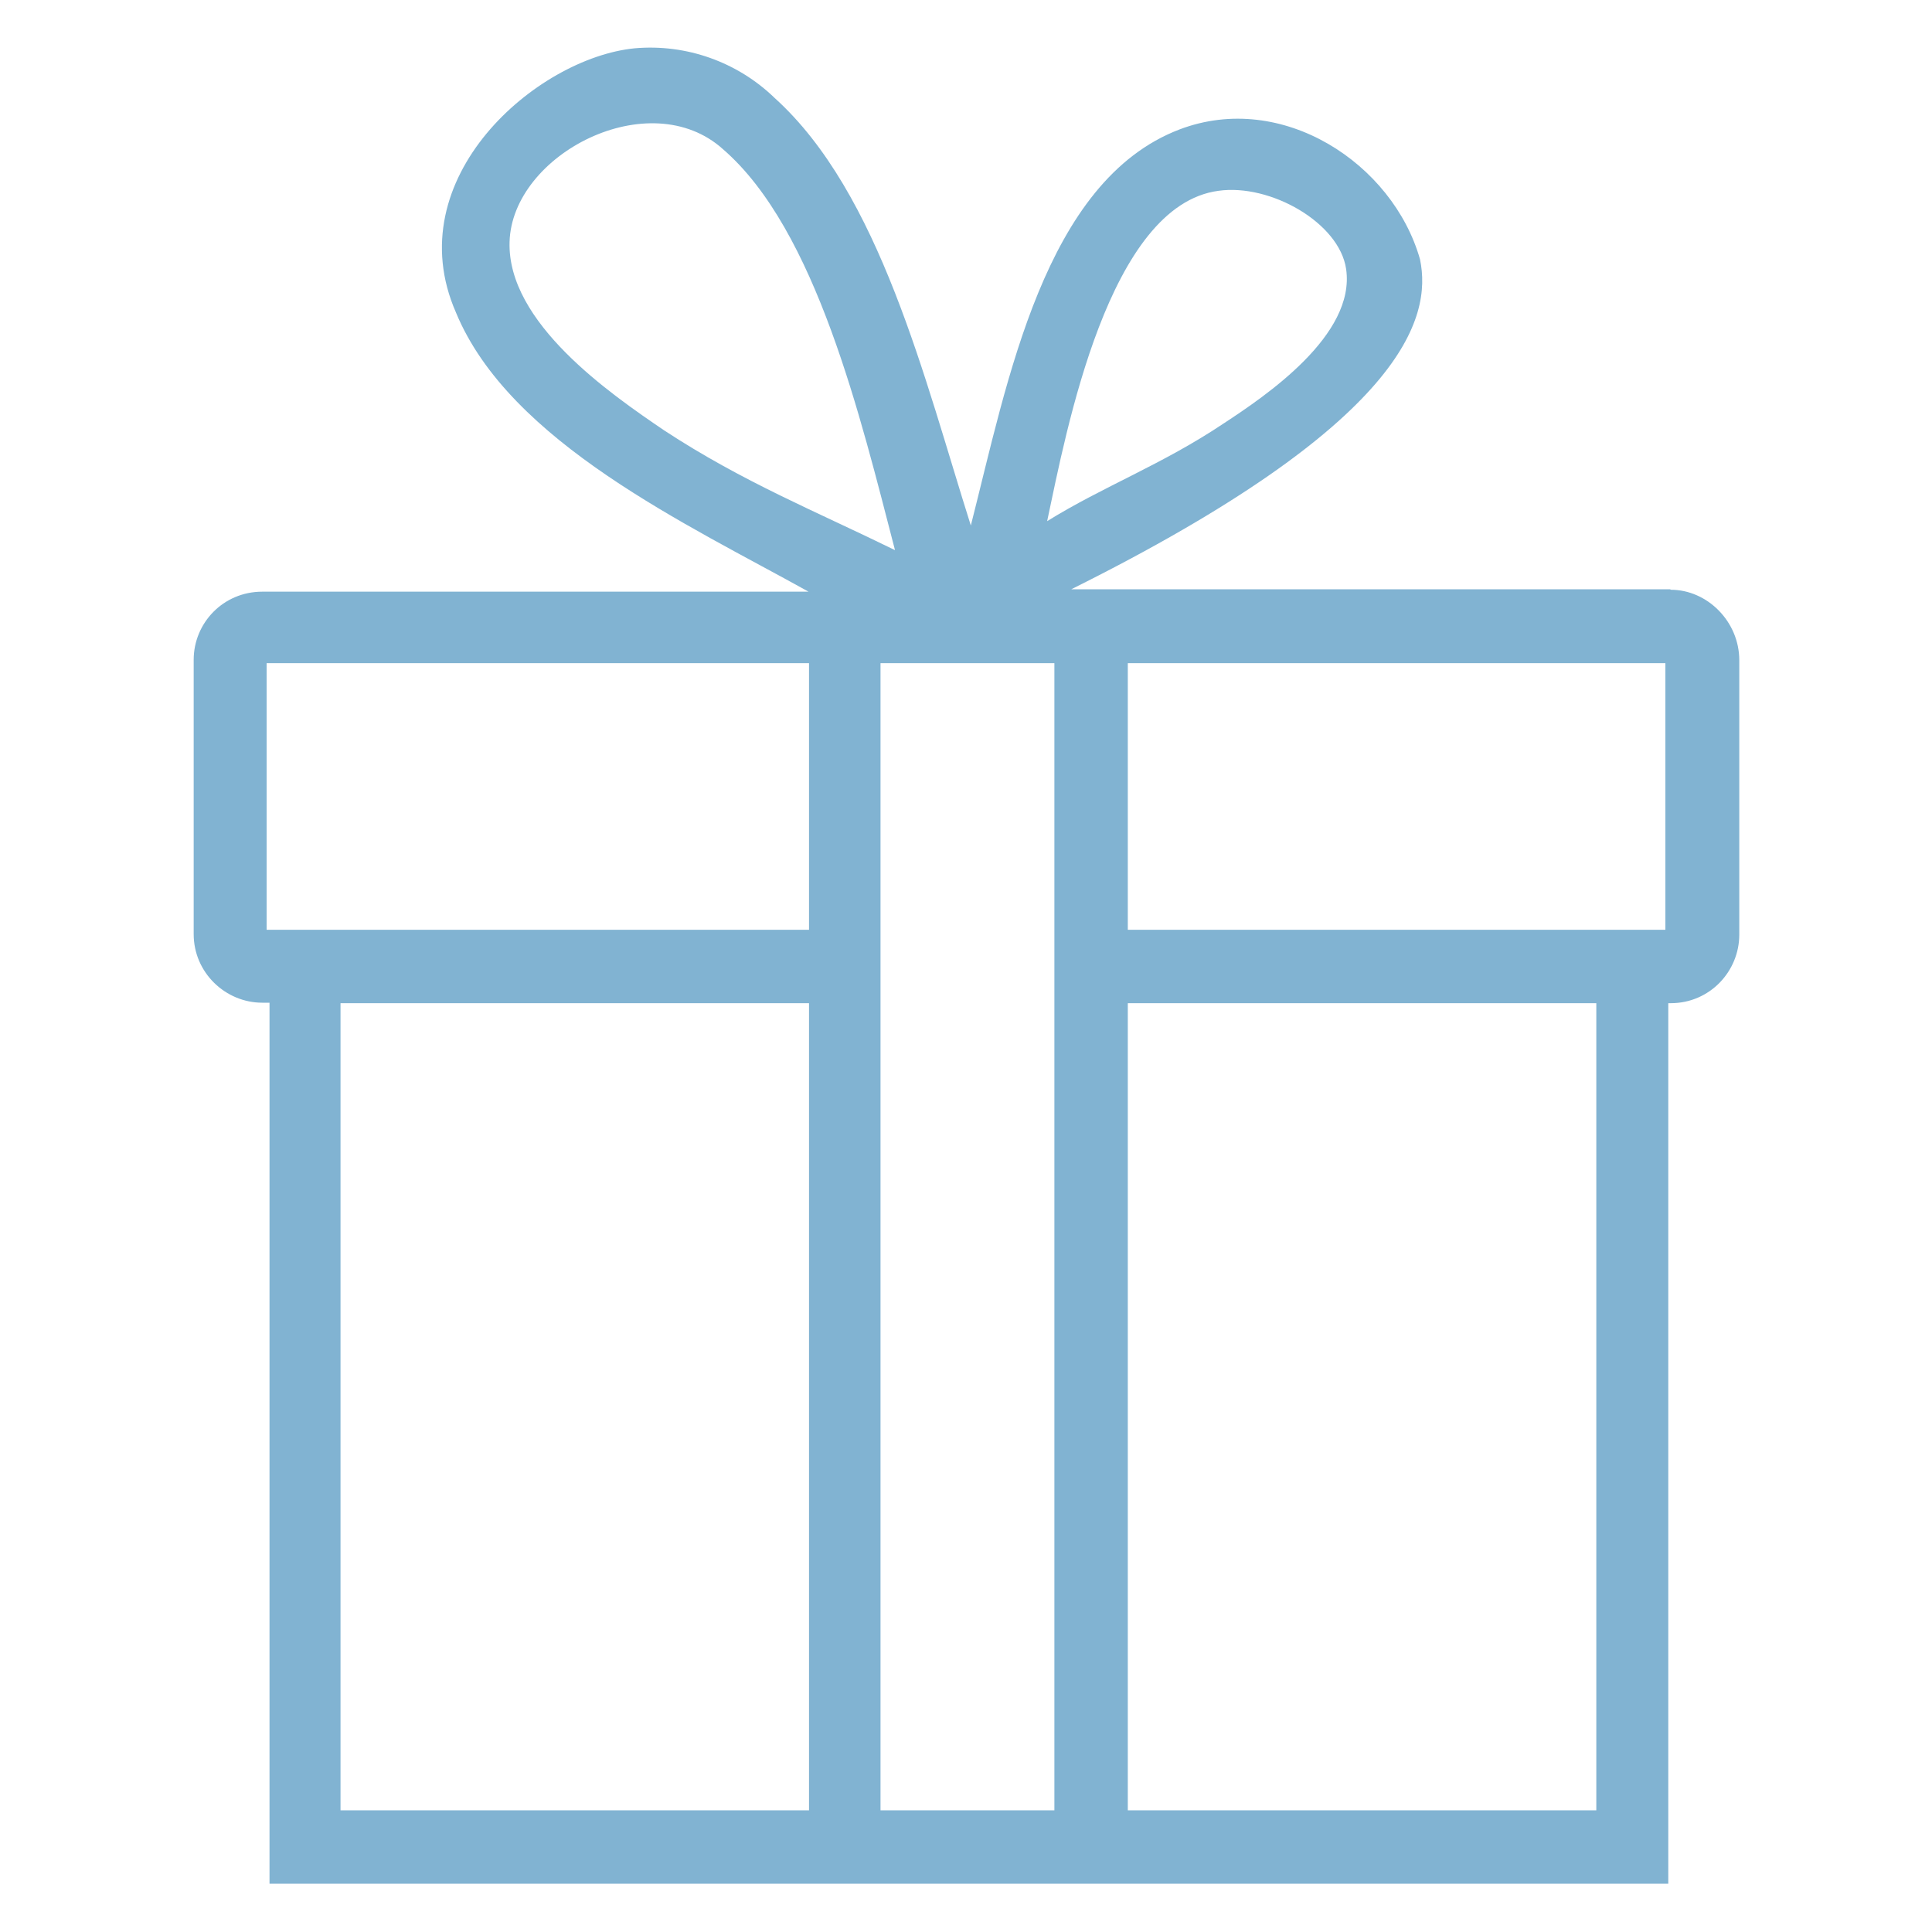
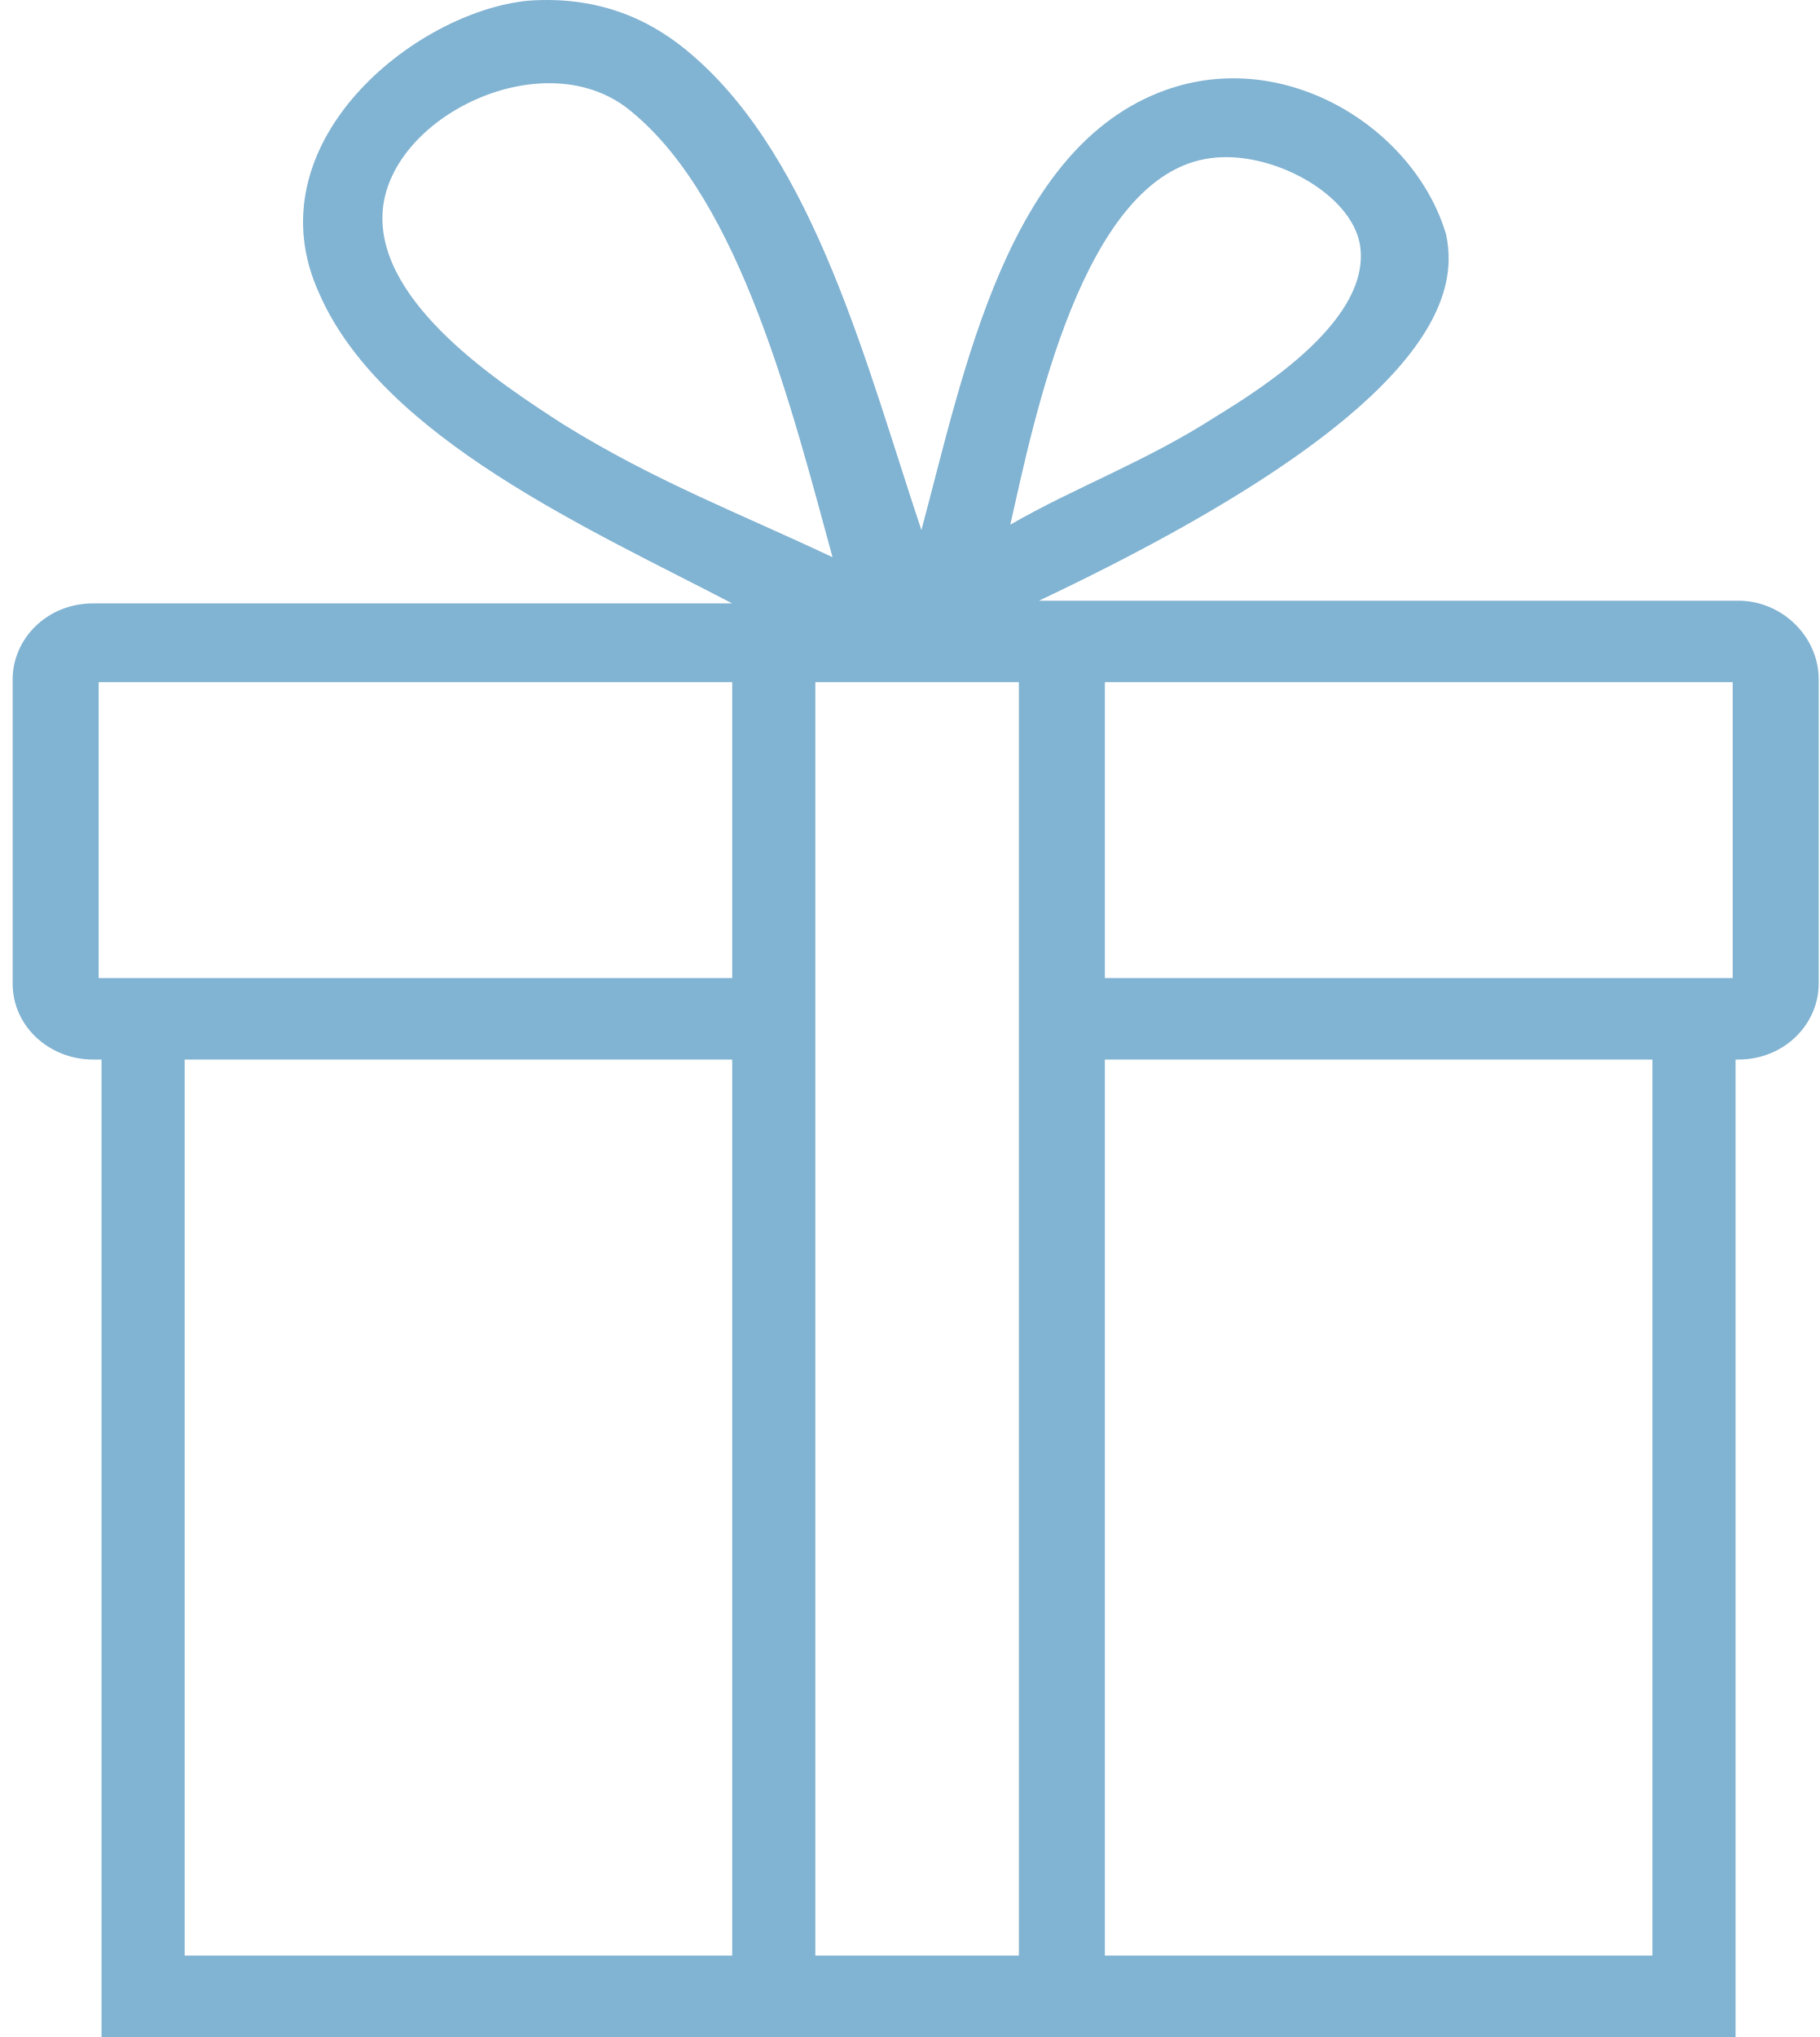
- <svg xmlns="http://www.w3.org/2000/svg" width="40" height="40" viewBox="0 0 40 40" preserveAspectRatio="none">
-   <path d="M34.58 12.2h-12.4c6.91-3.44 7.47-5.62 7.22-6.83-.56-1.98-2.85-3.5-4.98-2.69-2.8 1.07-3.56 5.22-4.32 8.2-.96-3.03-1.88-6.88-4.06-8.85A3.7 3.7 0 0 0 13.14 1c-2.03.2-4.92 2.69-3.7 5.47 1.11 2.69 4.82 4.4 7.3 5.78H5.43c-.81 0-1.42.65-1.42 1.41v5.68c0 .8.66 1.42 1.42 1.42h.15V39h28.96V20.77h.05c.81 0 1.42-.66 1.42-1.42v-5.68c0-.8-.66-1.46-1.42-1.46Zm-9.35-8.25c1.07-.15 2.5.66 2.64 1.62.2 1.37-1.67 2.63-2.54 3.2-1.27.85-2.49 1.3-3.65 2.02.4-1.88 1.27-6.54 3.55-6.84ZM13.75 8.91c-1.12-.76-3.25-2.23-3.2-3.9.05-1.82 2.9-3.29 4.42-1.92 1.93 1.67 2.85 5.57 3.56 8.3-1.63-.8-3.15-1.41-4.78-2.48Zm3 28.57h-9.7V20.77h9.7v16.71Zm0-18.23H5.52v-5.52h11.23v5.52Zm5.08 18.23h-3.6V13.73h3.6v23.75Zm11.17 0h-9.65V20.77h9.7v16.71H33Zm1.48-18.23H23.35v-5.52h11.13v5.52Z" fill="#81B3D2" />
+ <svg xmlns="http://www.w3.org/2000/svg" width="67" height="75" viewBox="0 0 67 75" fill="none">
+   <path d="M64.016 22.117H63.91H38.258C52.615 15.319 53.776 11.02 53.248 8.621C52.087 4.722 47.337 1.723 42.903 3.323C37.097 5.422 35.514 13.619 33.93 19.517C31.924 13.519 30.024 5.922 25.485 2.023C24.218 0.923 22.318 -0.176 19.468 0.024C15.245 0.424 9.228 5.322 11.762 10.82C14.084 16.119 21.79 19.517 26.963 22.217H3.422C1.733 22.217 0.466 23.516 0.466 25.016V36.212C0.466 37.812 1.839 39.011 3.422 39.011H3.739V75H63.91V39.011H64.016C65.705 39.011 66.972 37.712 66.972 36.212V25.016C66.972 23.416 65.599 22.117 64.016 22.117ZM44.592 5.822C46.809 5.522 49.765 7.121 50.081 9.021C50.504 11.72 46.598 14.219 44.803 15.319C42.164 17.018 39.631 17.918 37.203 19.318C38.047 15.619 39.842 6.422 44.592 5.822ZM20.735 15.619C18.412 14.119 13.979 11.22 14.084 7.921C14.19 4.322 20.101 1.423 23.268 4.122C27.28 7.421 29.18 15.119 30.658 20.517C27.28 18.918 24.113 17.718 20.735 15.619ZM26.963 72.001H6.8V39.011H26.963V72.001ZM26.963 36.012H3.633V25.116H26.963V36.012ZM37.519 72.001H30.024V25.116H37.519V72.001ZM60.743 72.001H40.686V39.011H60.849V72.001H60.743ZM63.805 36.012H40.686V25.116H63.805V36.012Z" fill="#81B3D2" />
</svg>
